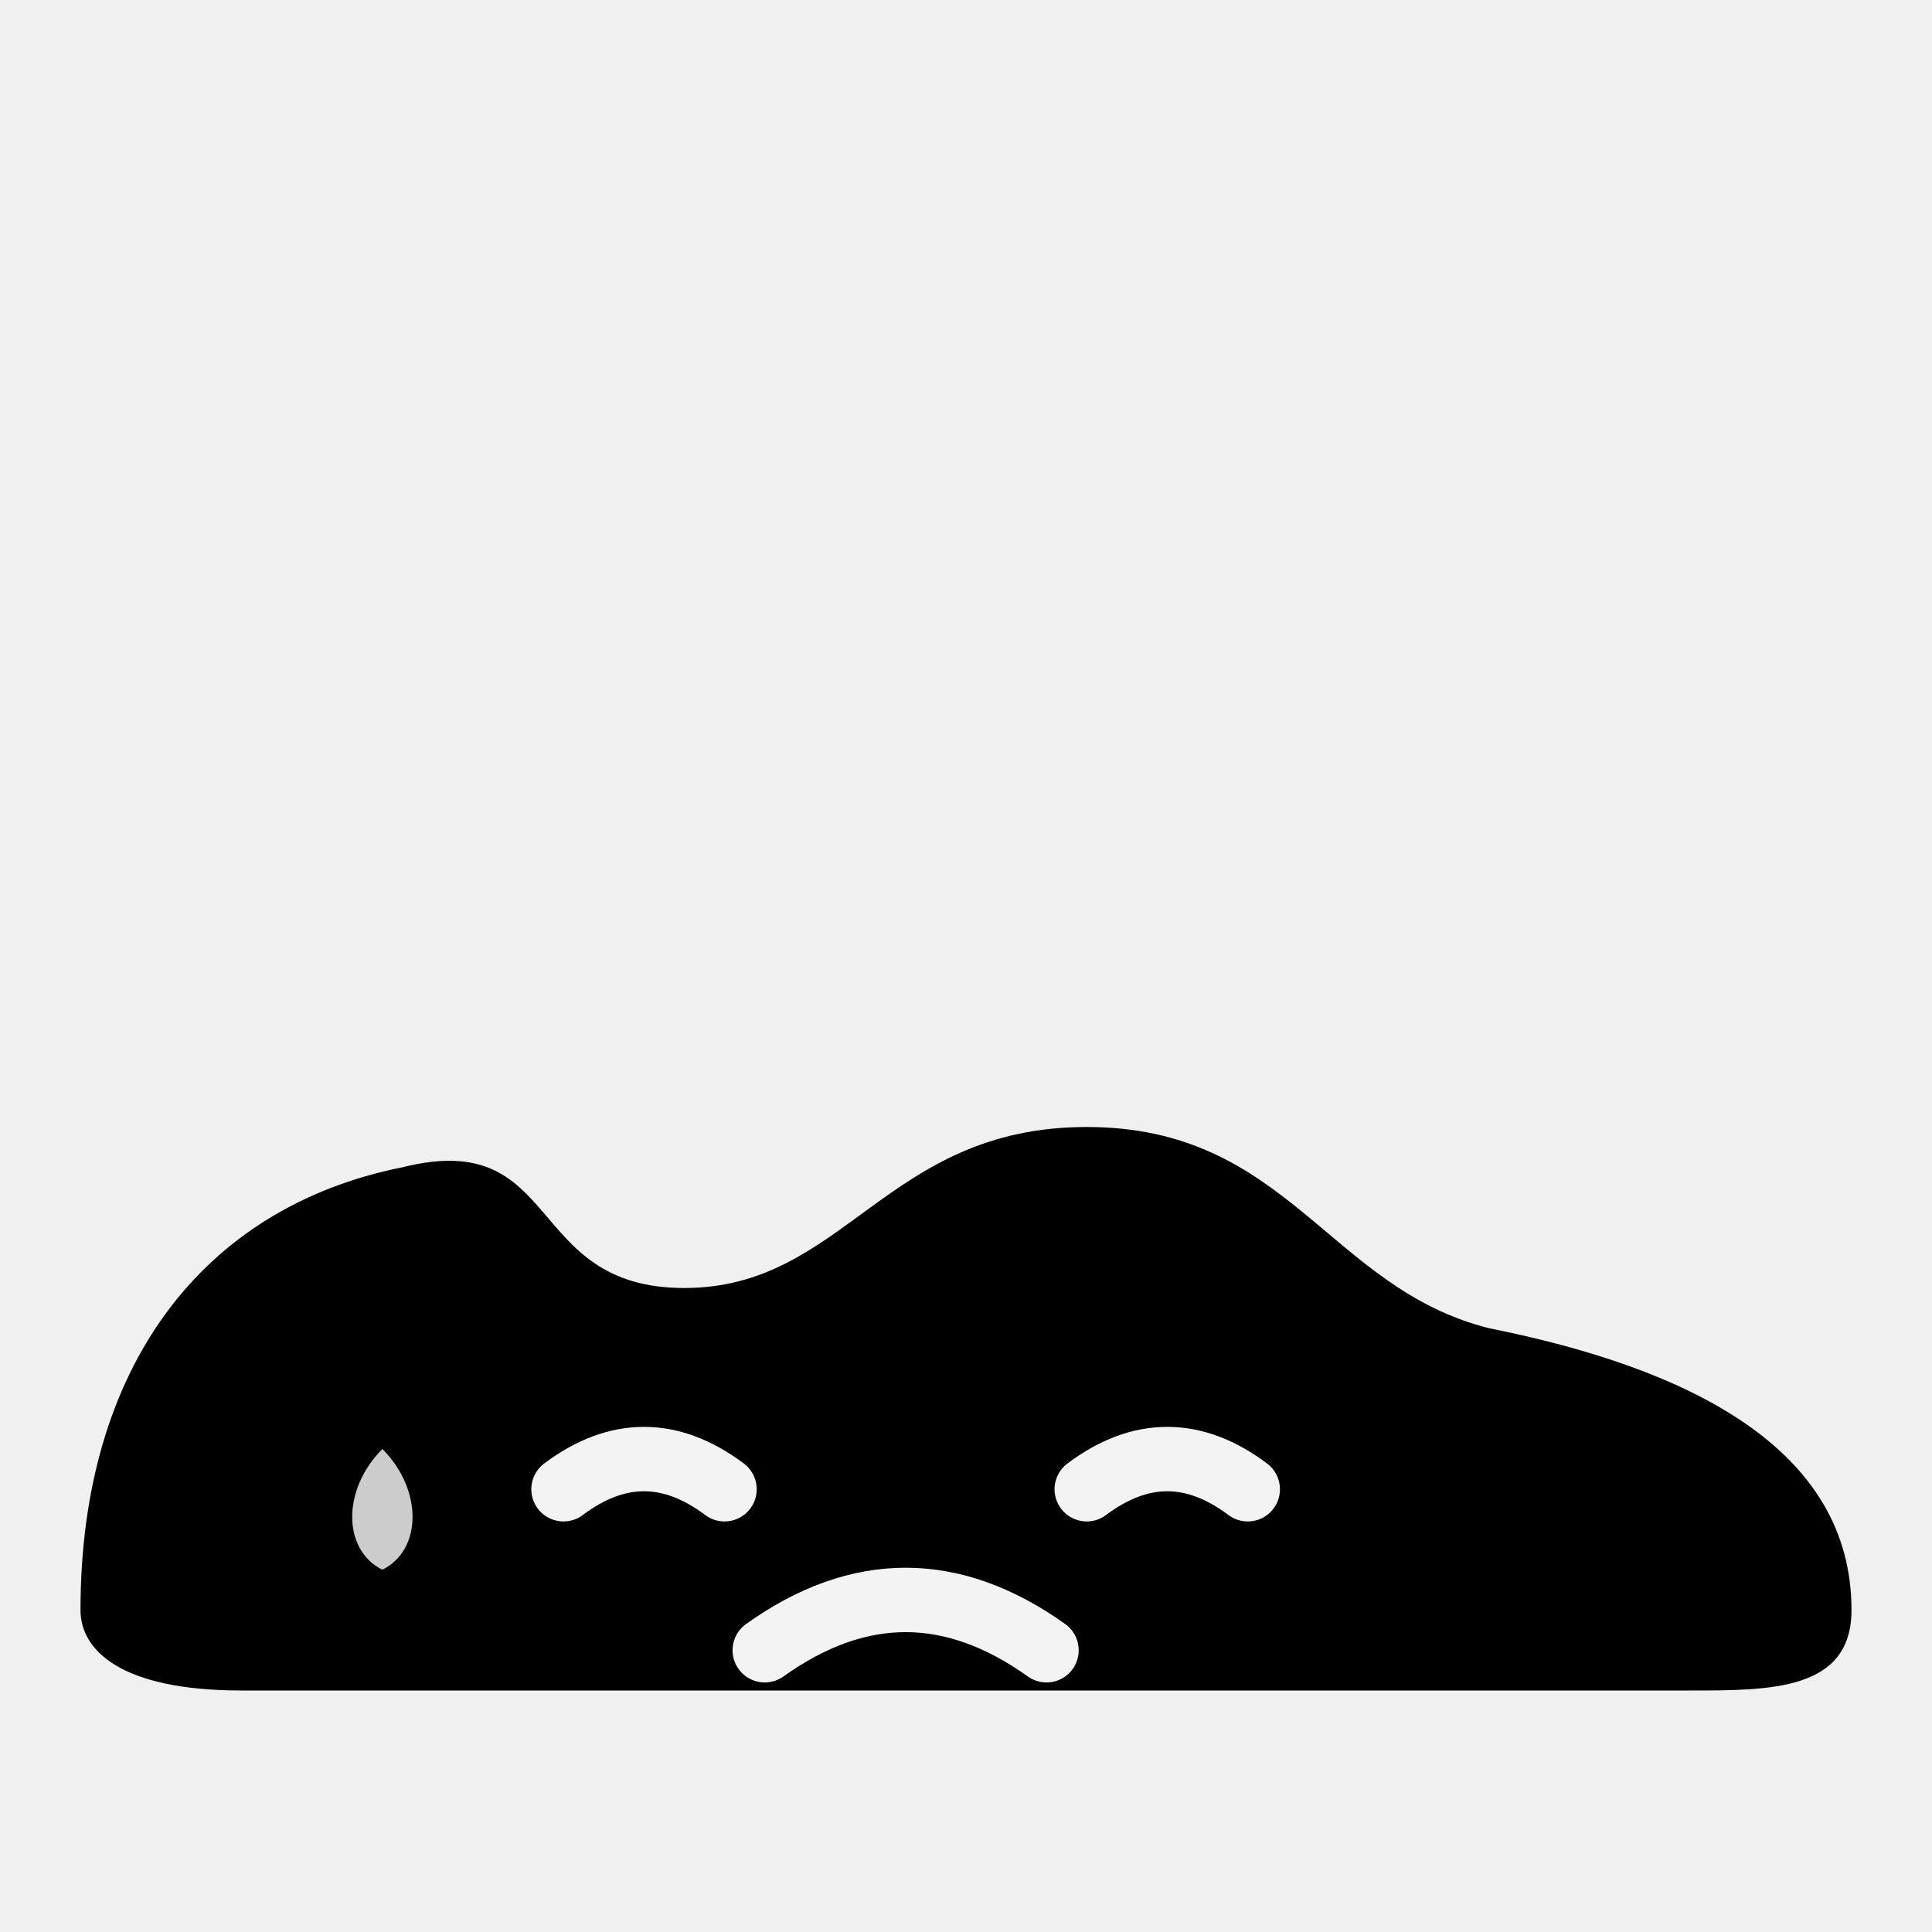
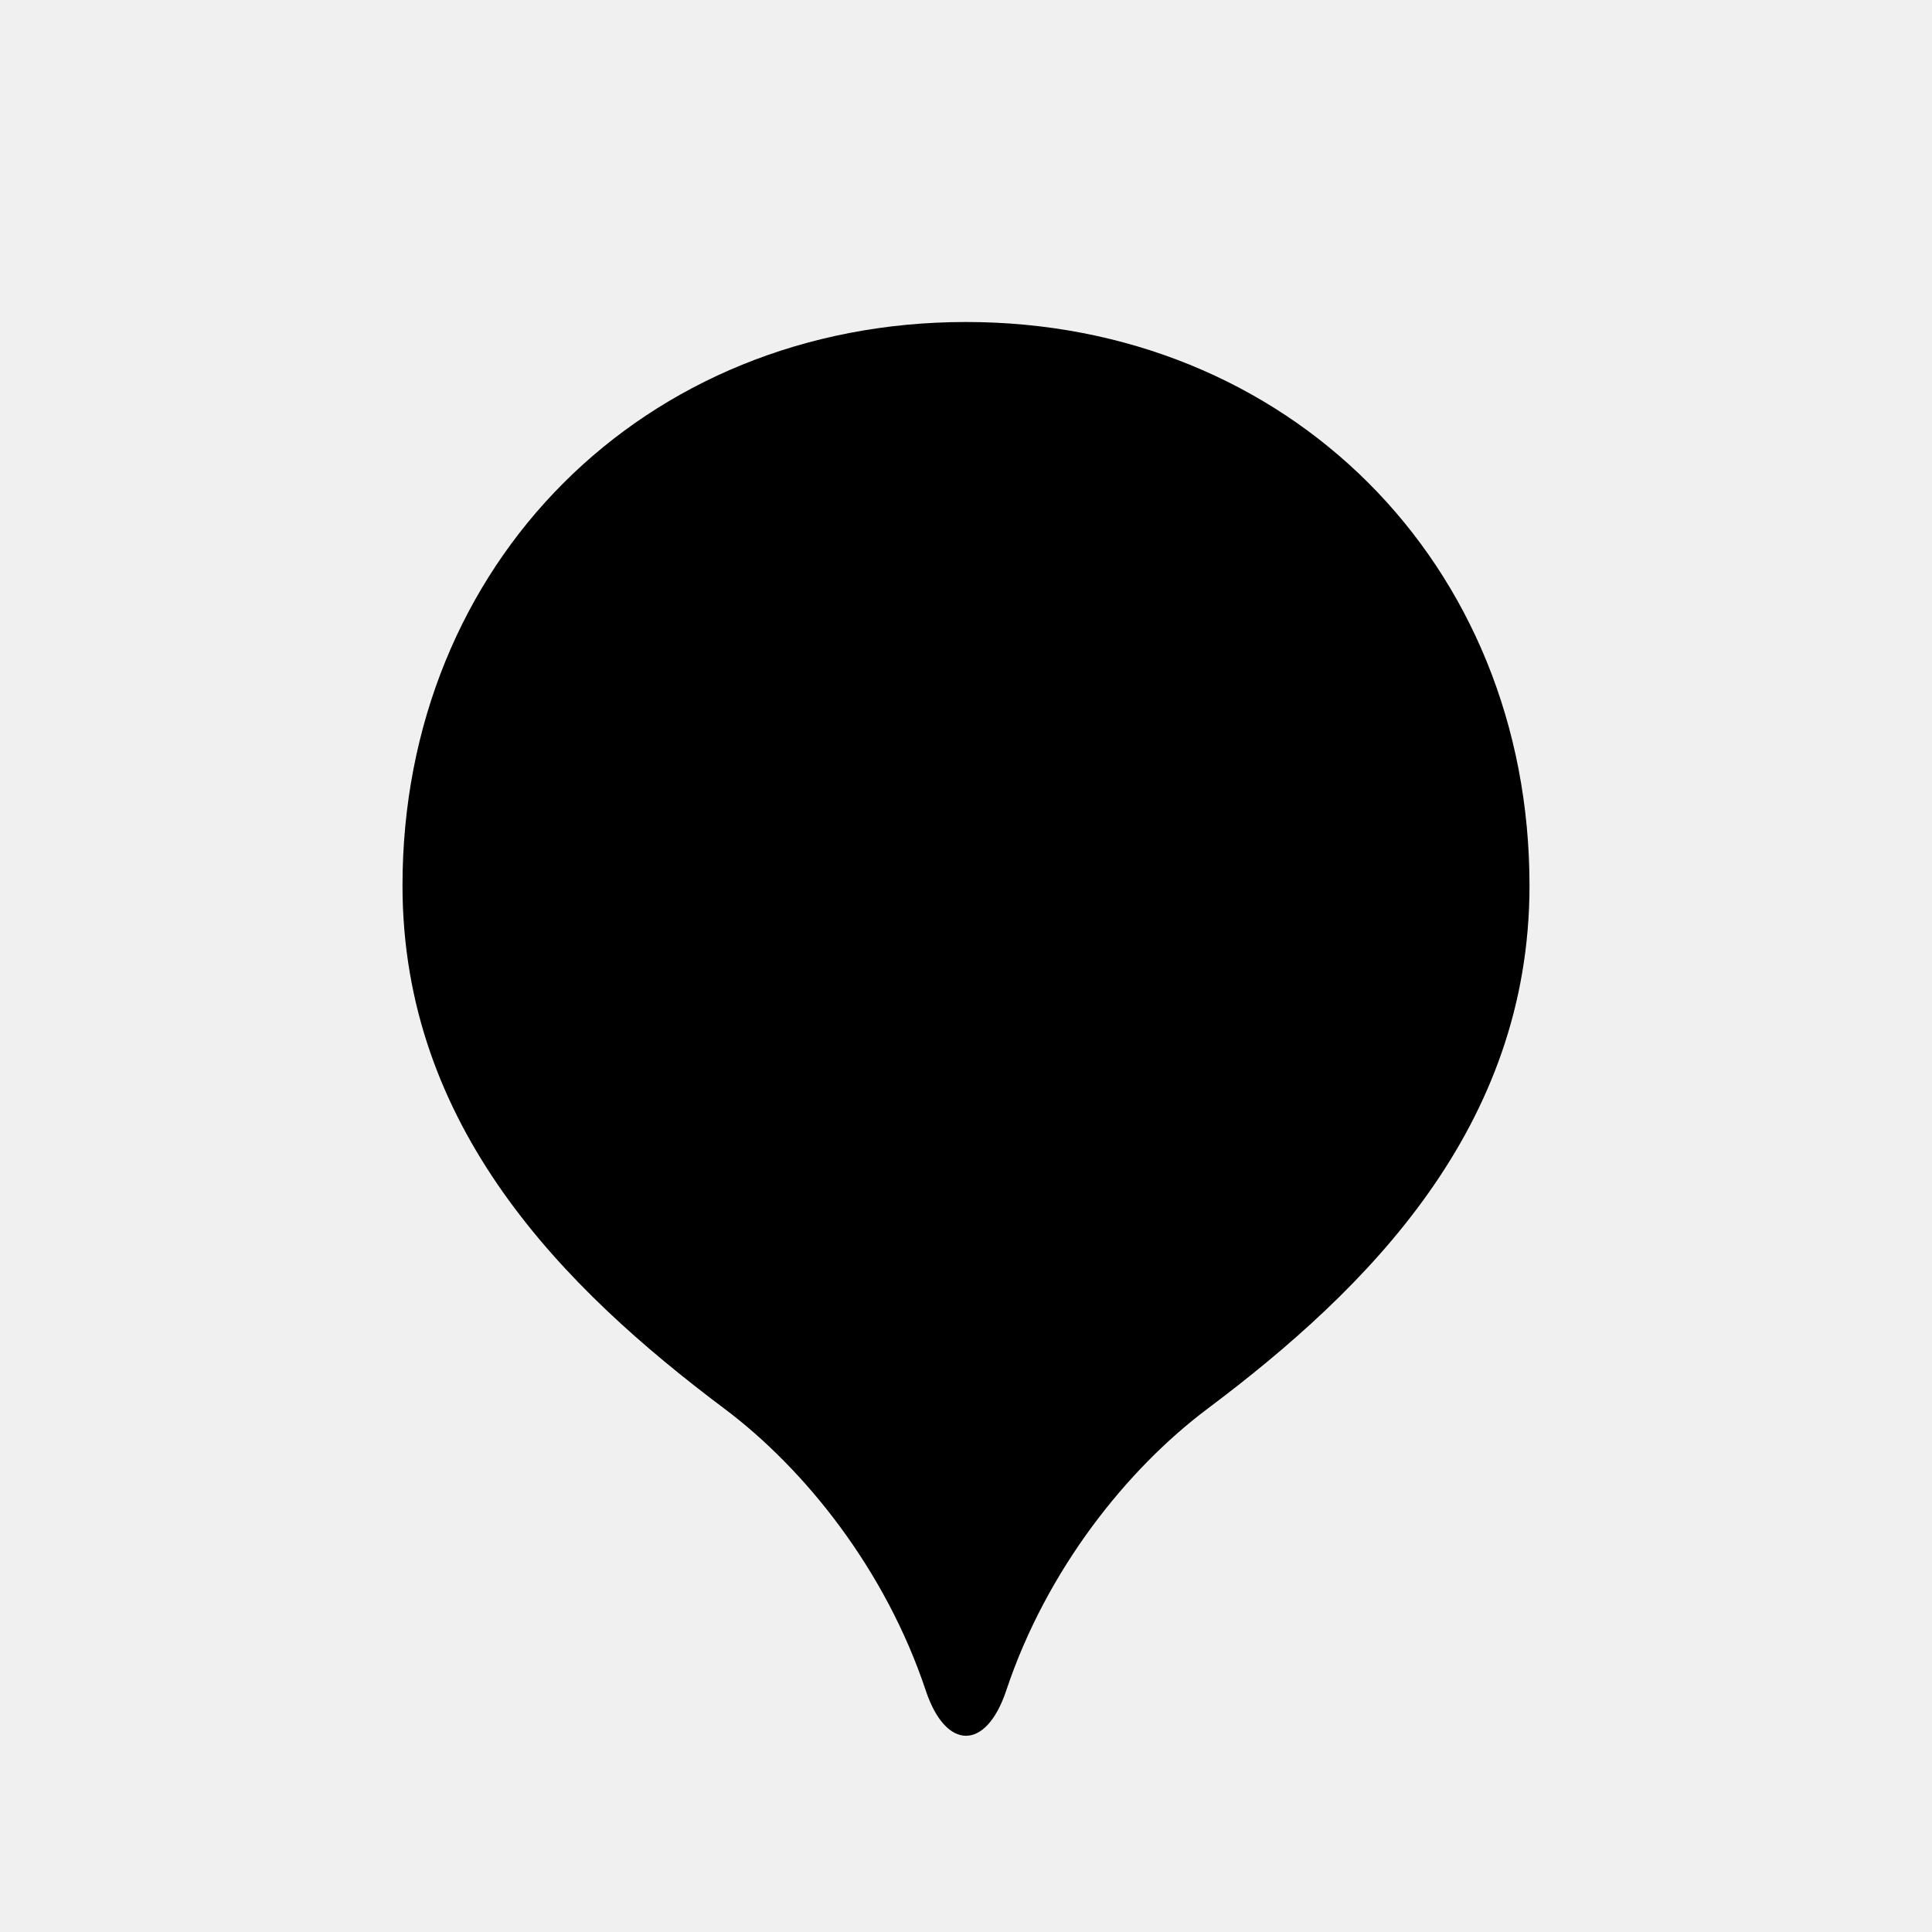
<svg xmlns="http://www.w3.org/2000/svg" viewBox="0 0 48 48" width="48" height="48">
-   <path d="M2 40 C2 34, 5 30, 10 29 C14 28, 13 32, 17 32 C21 32, 22 28, 27 28 C32 28, 33 32, 37 33 C42 34, 46 36, 46 40 C46 42, 44 42, 42 42 L6 42 C3 42, 2 41, 2 40Z" fill="currentColor" />
-   <path d="M14 37 Q16 35.5, 18 37" stroke="white" stroke-width="1.6" fill="none" stroke-linecap="round" opacity="0.95" />
-   <path d="M27 37 Q29 35.5, 31 37" stroke="white" stroke-width="1.6" fill="none" stroke-linecap="round" opacity="0.95" />
-   <path d="M19 41 Q22.5 38.5, 26 41" stroke="white" stroke-width="1.6" fill="none" stroke-linecap="round" opacity="0.95" />
-   <path d="M9.5 36 C8.5 37, 8.5 38.5, 9.5 39 C10.5 38.5, 10.5 37, 9.5 36Z" fill="white" opacity="0.8" />
+   <path d="M24 8            C32 8, 38 14, 38 22            C38 28, 34 32, 30 35            C28 36.5, 26 39, 25 42            C24.5 43.5, 23.5 43.5, 23 42            C22 39, 20 36.5, 18 35            C14 32, 10 28, 10 22            C10 14, 16 8, 24 8Z" fill="currentColor" />
</svg>
